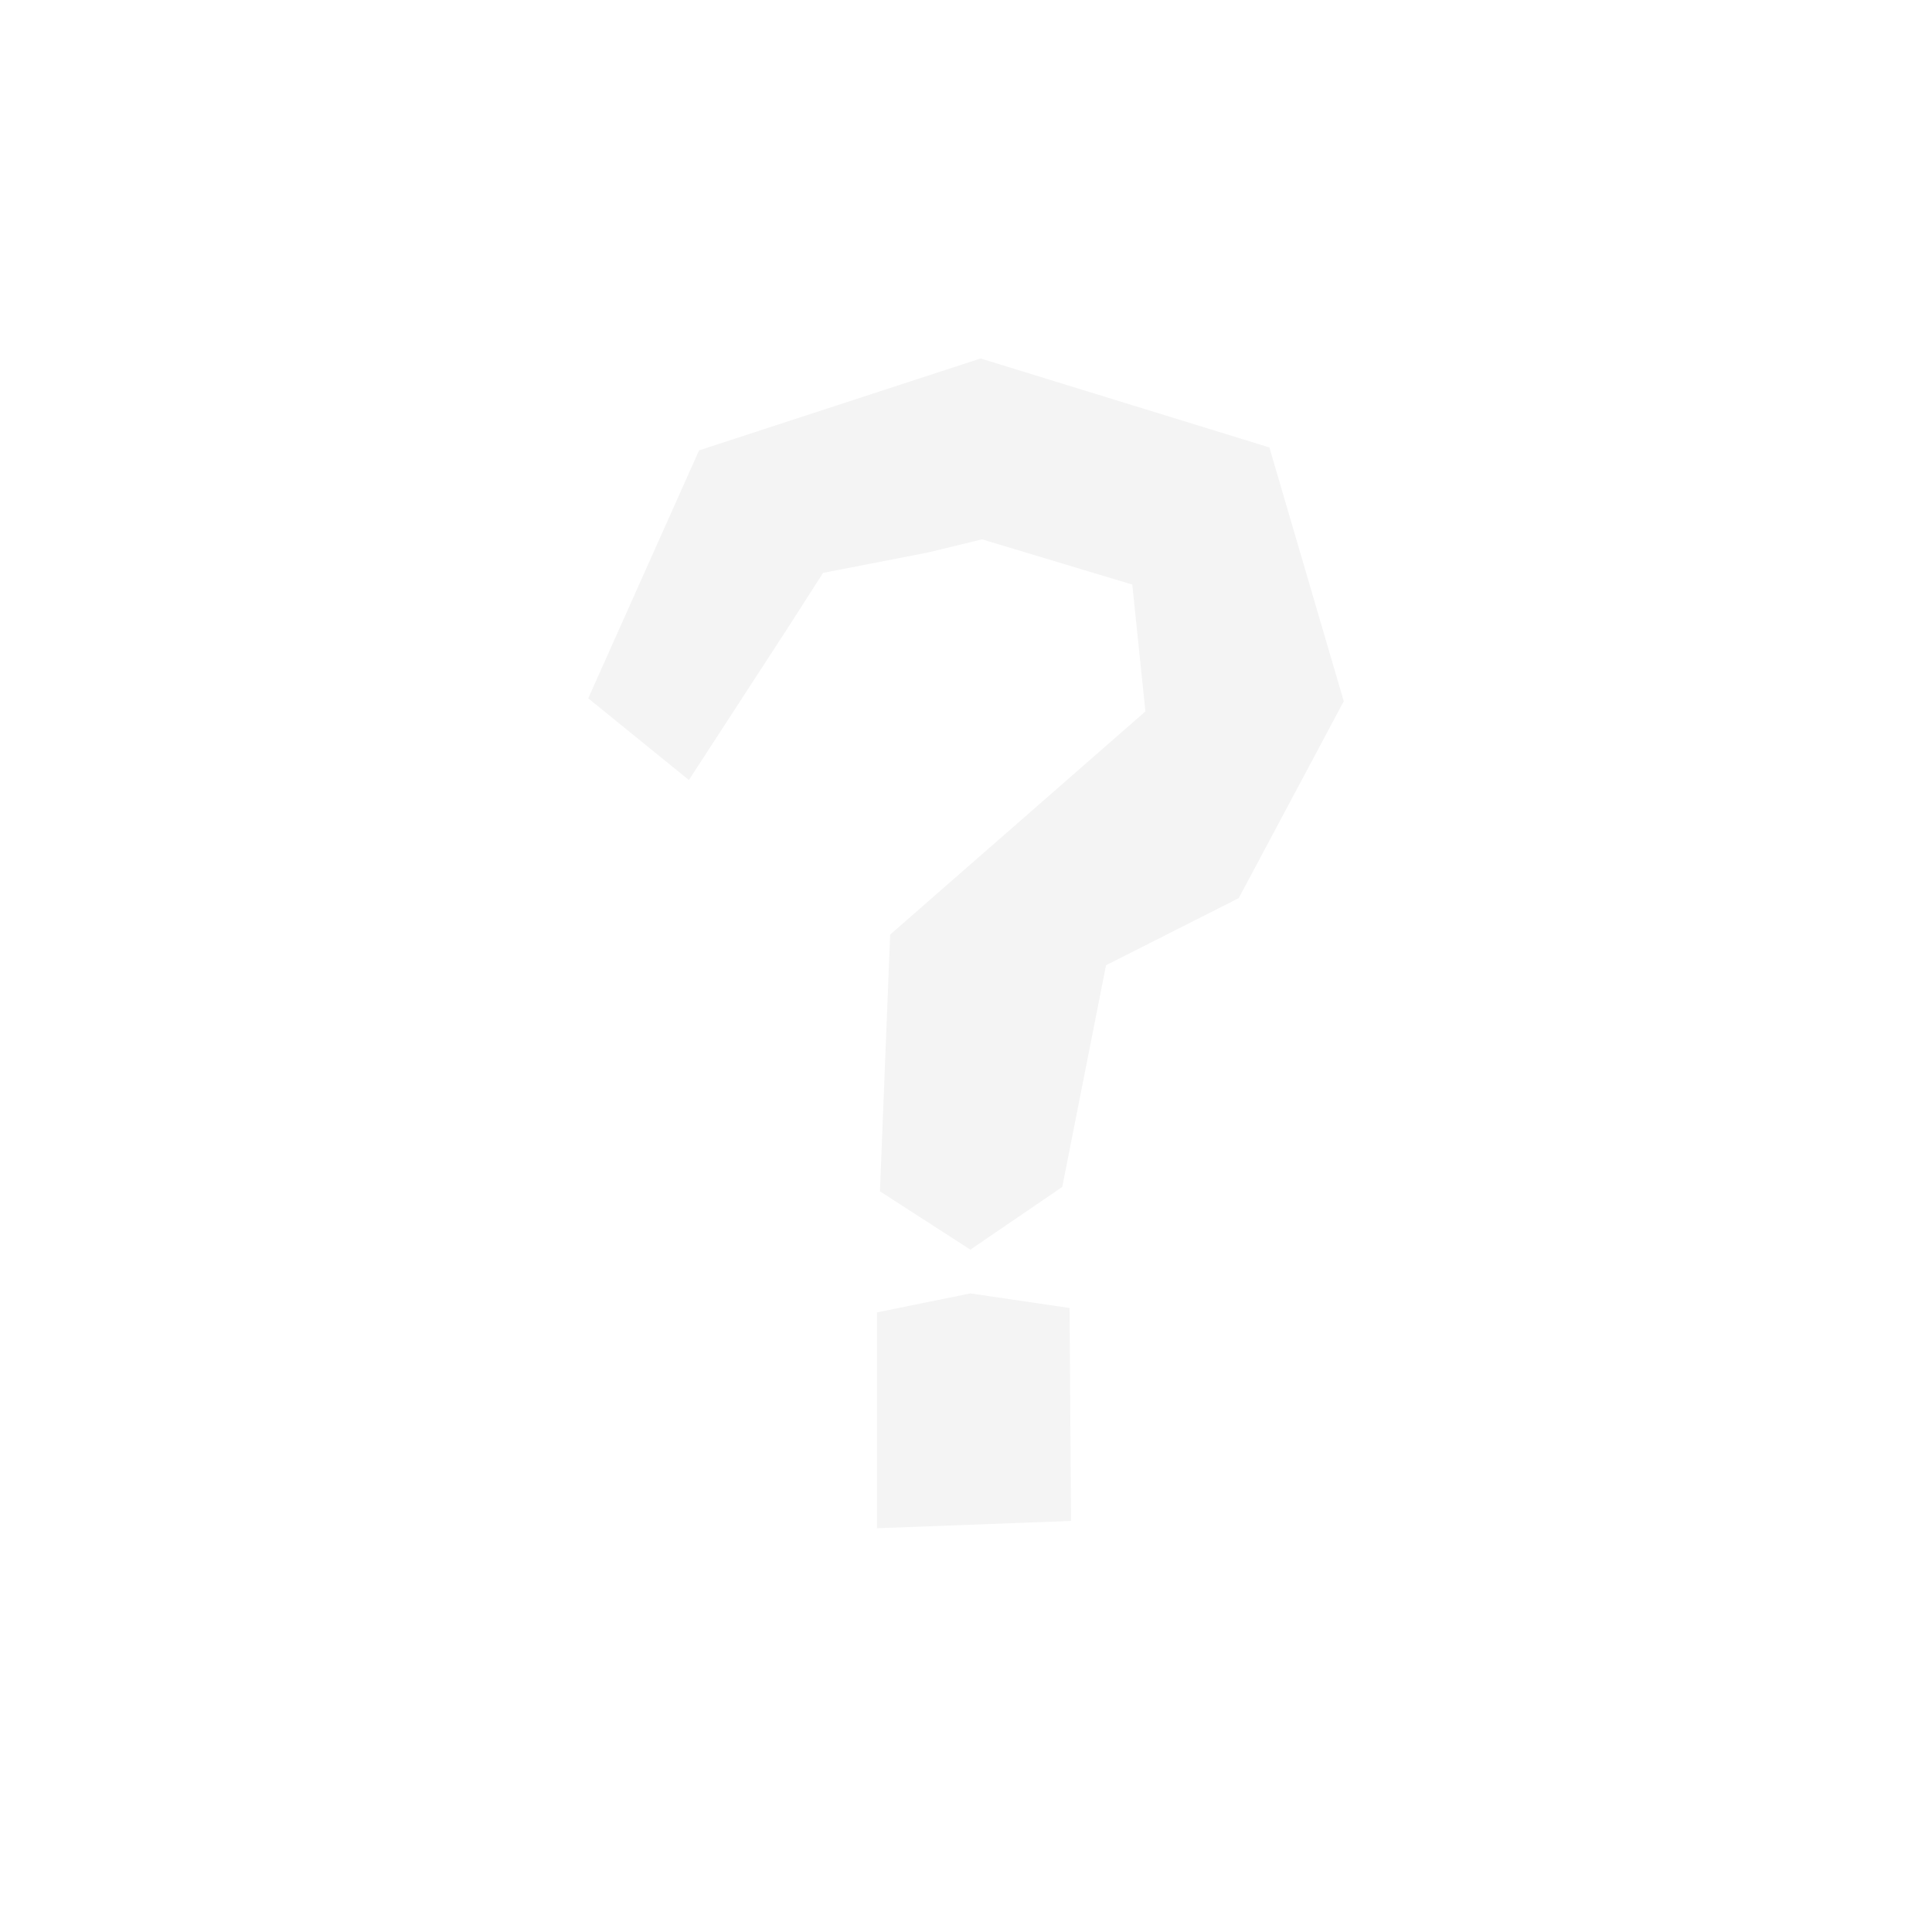
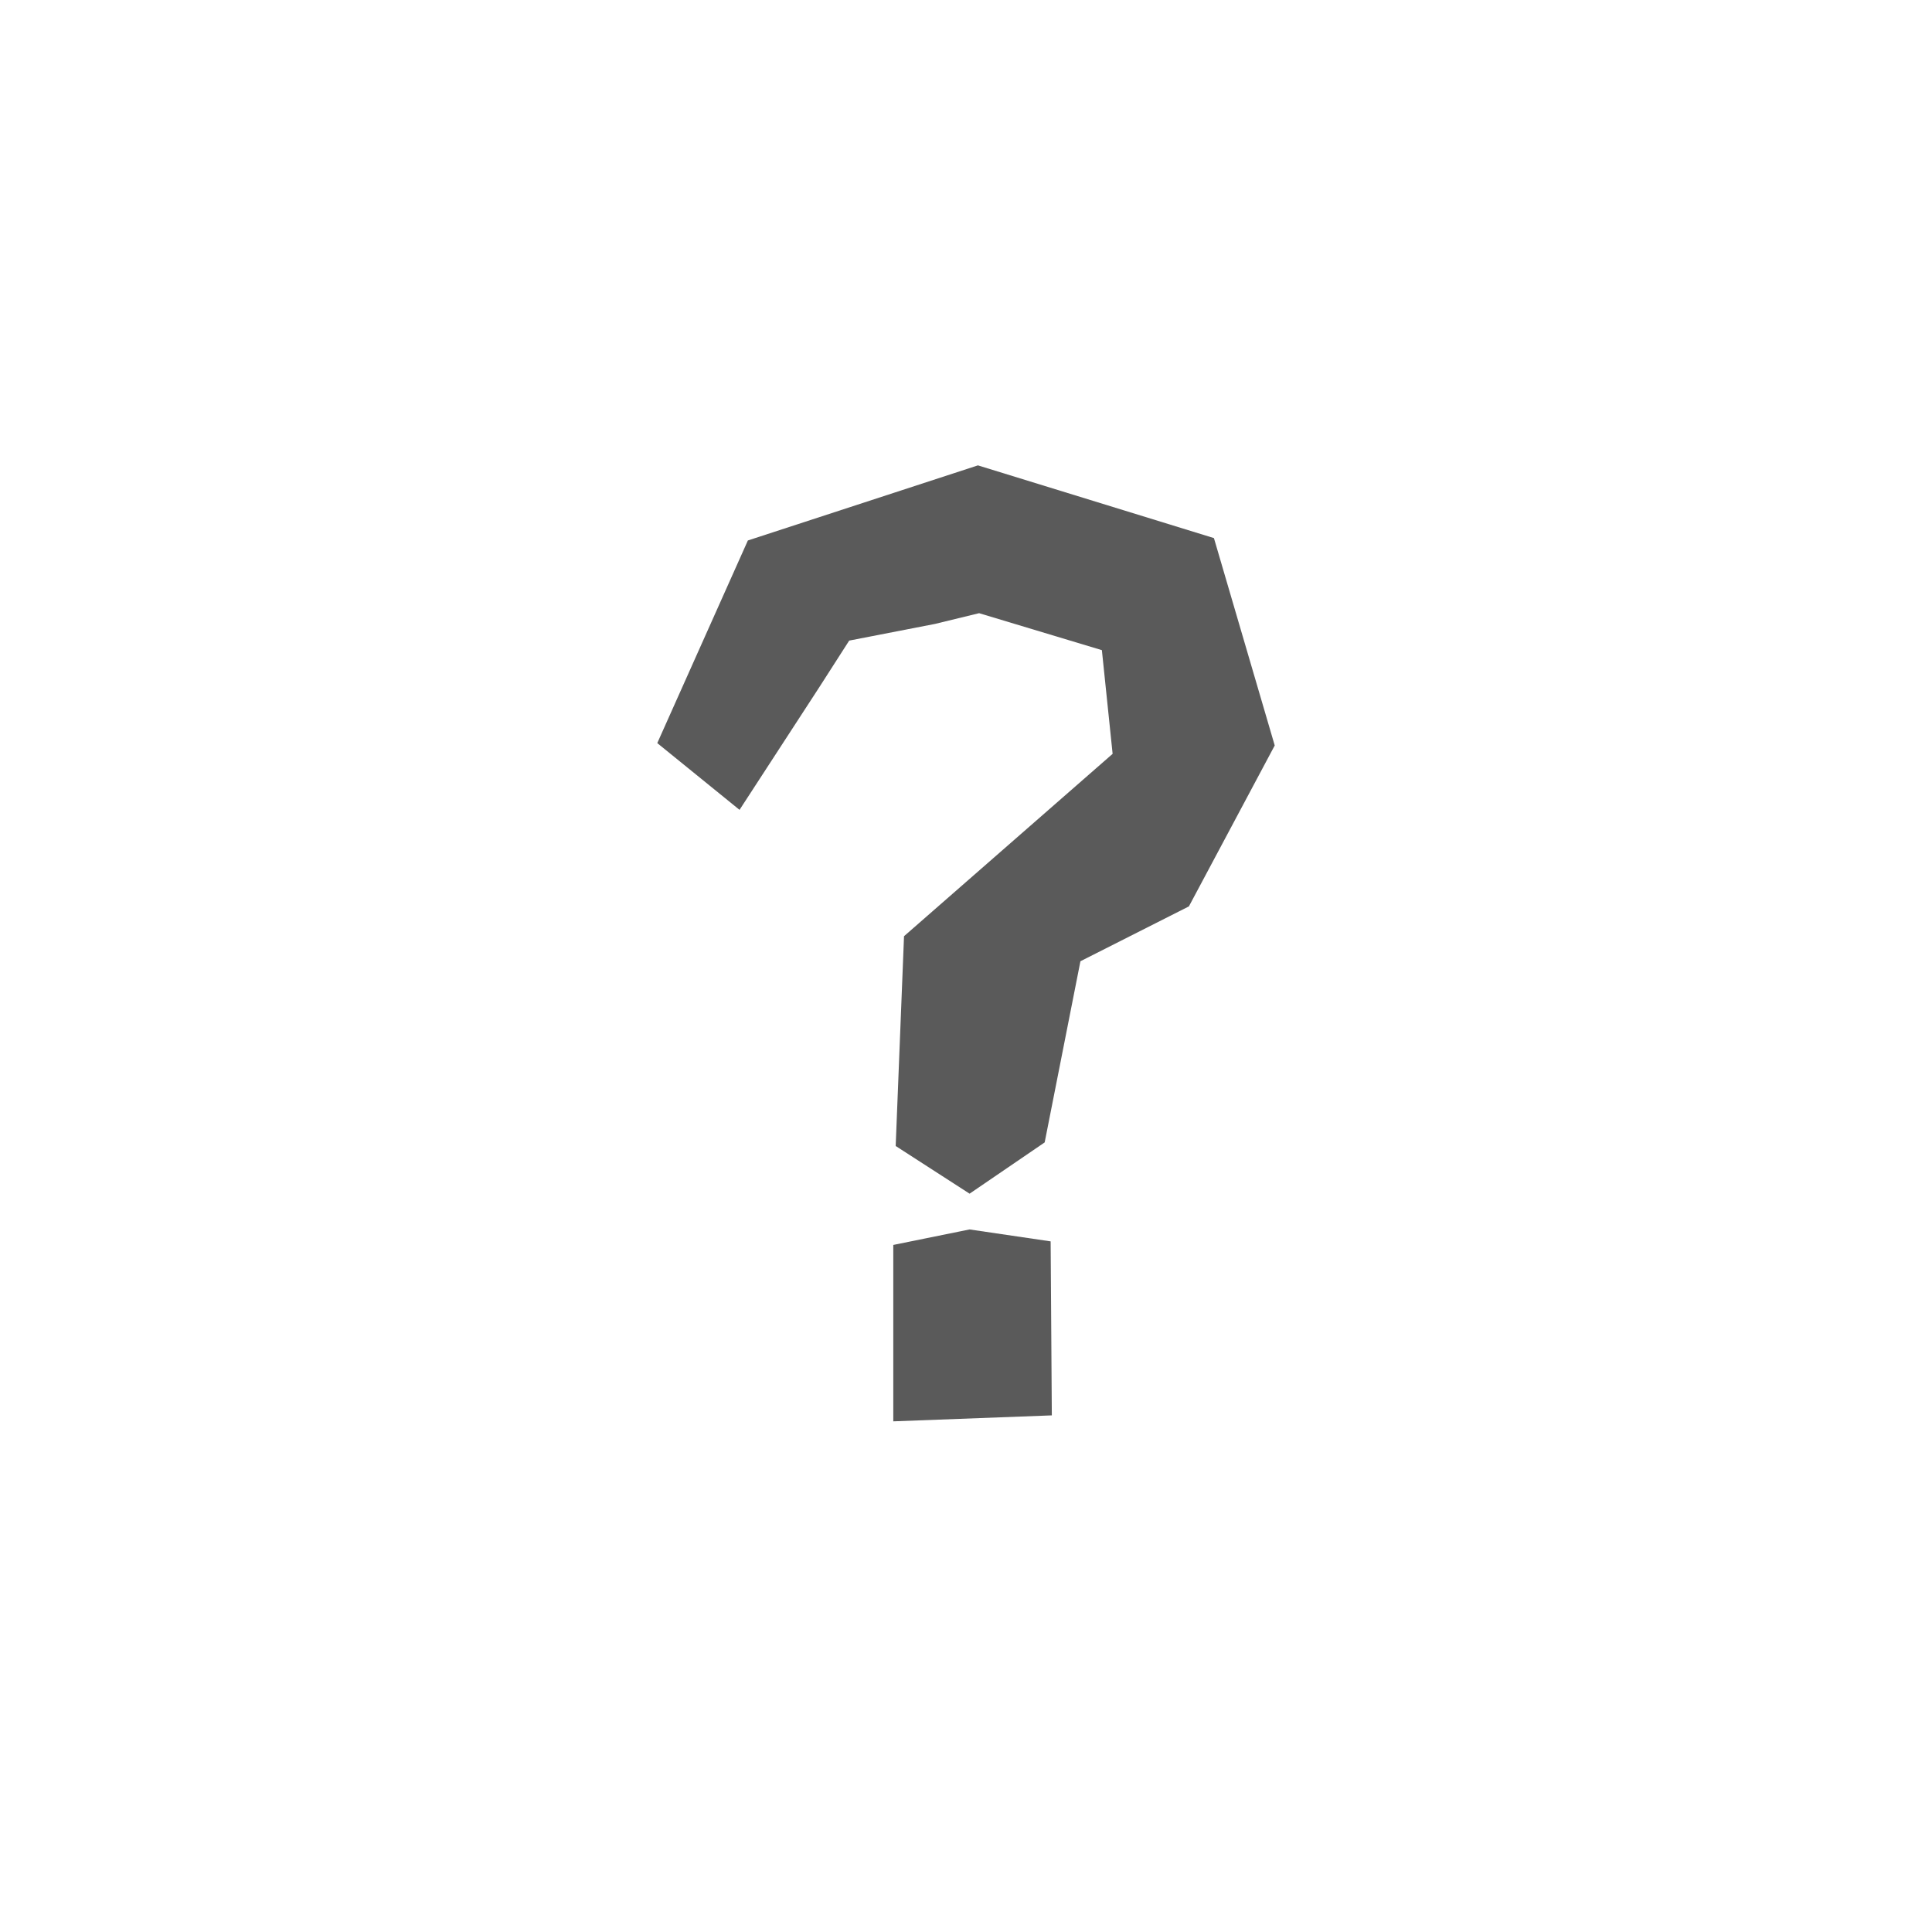
<svg xmlns="http://www.w3.org/2000/svg" width="1024" height="1024" viewBox="0 0 1024 1024" fill="none">
-   <path fill="#F4F4F4" d="M 519.73 190.00 L 672.80 237.16 L 712.22 371.67 L 656.56 476.03 L 586.21 511.60 L 563.02 629.10 L 514.32 662.34 L 466.39 631.42 L 471.80 495.36 L 607.09 377.08 L 600.13 309.83 L 520.50 285.86 L 491.90 292.82 L 436.24 303.64 L 416.91 333.79 L 365.12 413.42 L 311.78 370.12 L 370.53 238.70 Z" />
-   <path fill="#F4F4F4" d="M 514.32 685.54 L 566.89 693.27 L 567.66 806.13 L 464.84 810.00 L 464.84 695.59 Z" />
+   <path fill="#5A5A5A" d="M 518.32 246.66 L 643.41 285.20 L 675.63 395.12 L 630.14 480.41 L 572.65 509.48 L 553.70 605.50 L 513.90 632.67 L 474.73 607.40 L 479.15 496.21 L 589.71 399.55 L 584.02 344.59 L 518.95 325.00 L 495.57 330.69 L 450.09 339.53 L 434.29 364.17 L 391.97 429.24 L 348.37 393.86 L 396.39 286.46 Z" />
+   <path fill="#5A5A5A" d="M 513.90 651.63 L 556.86 657.95 L 557.49 750.18 L 473.46 753.34 L 473.46 659.84 Z" />
</svg>
